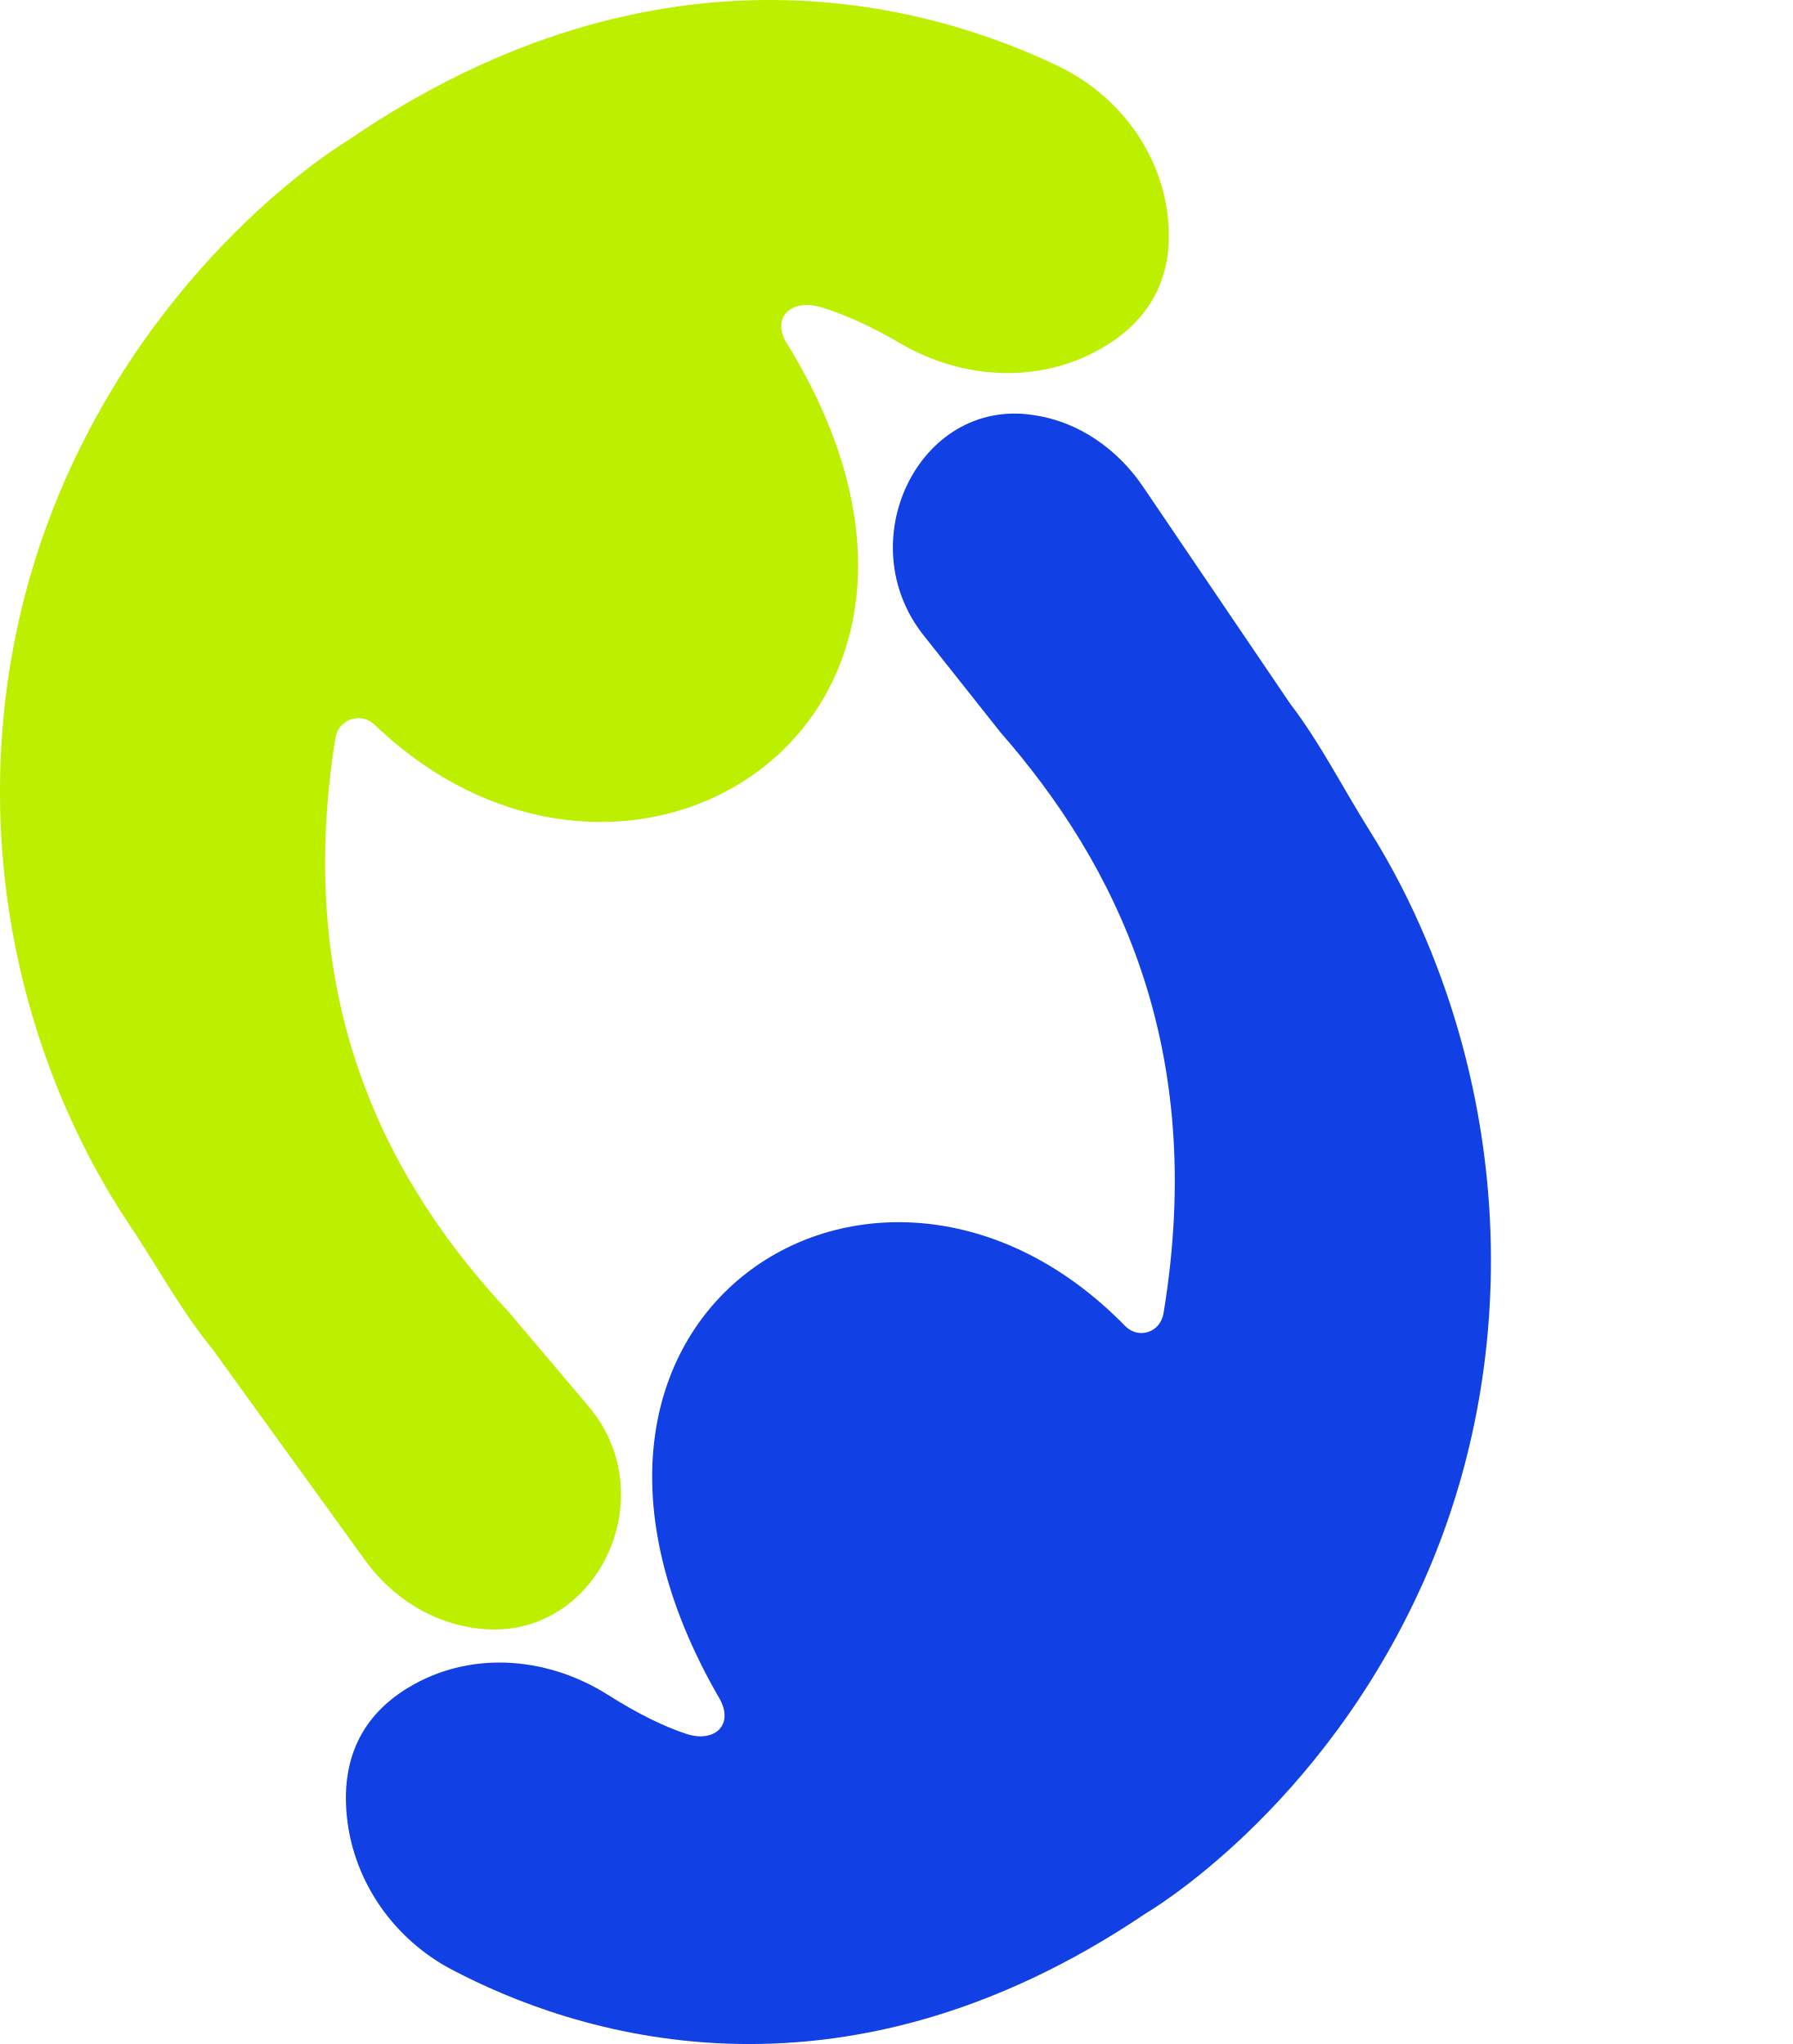
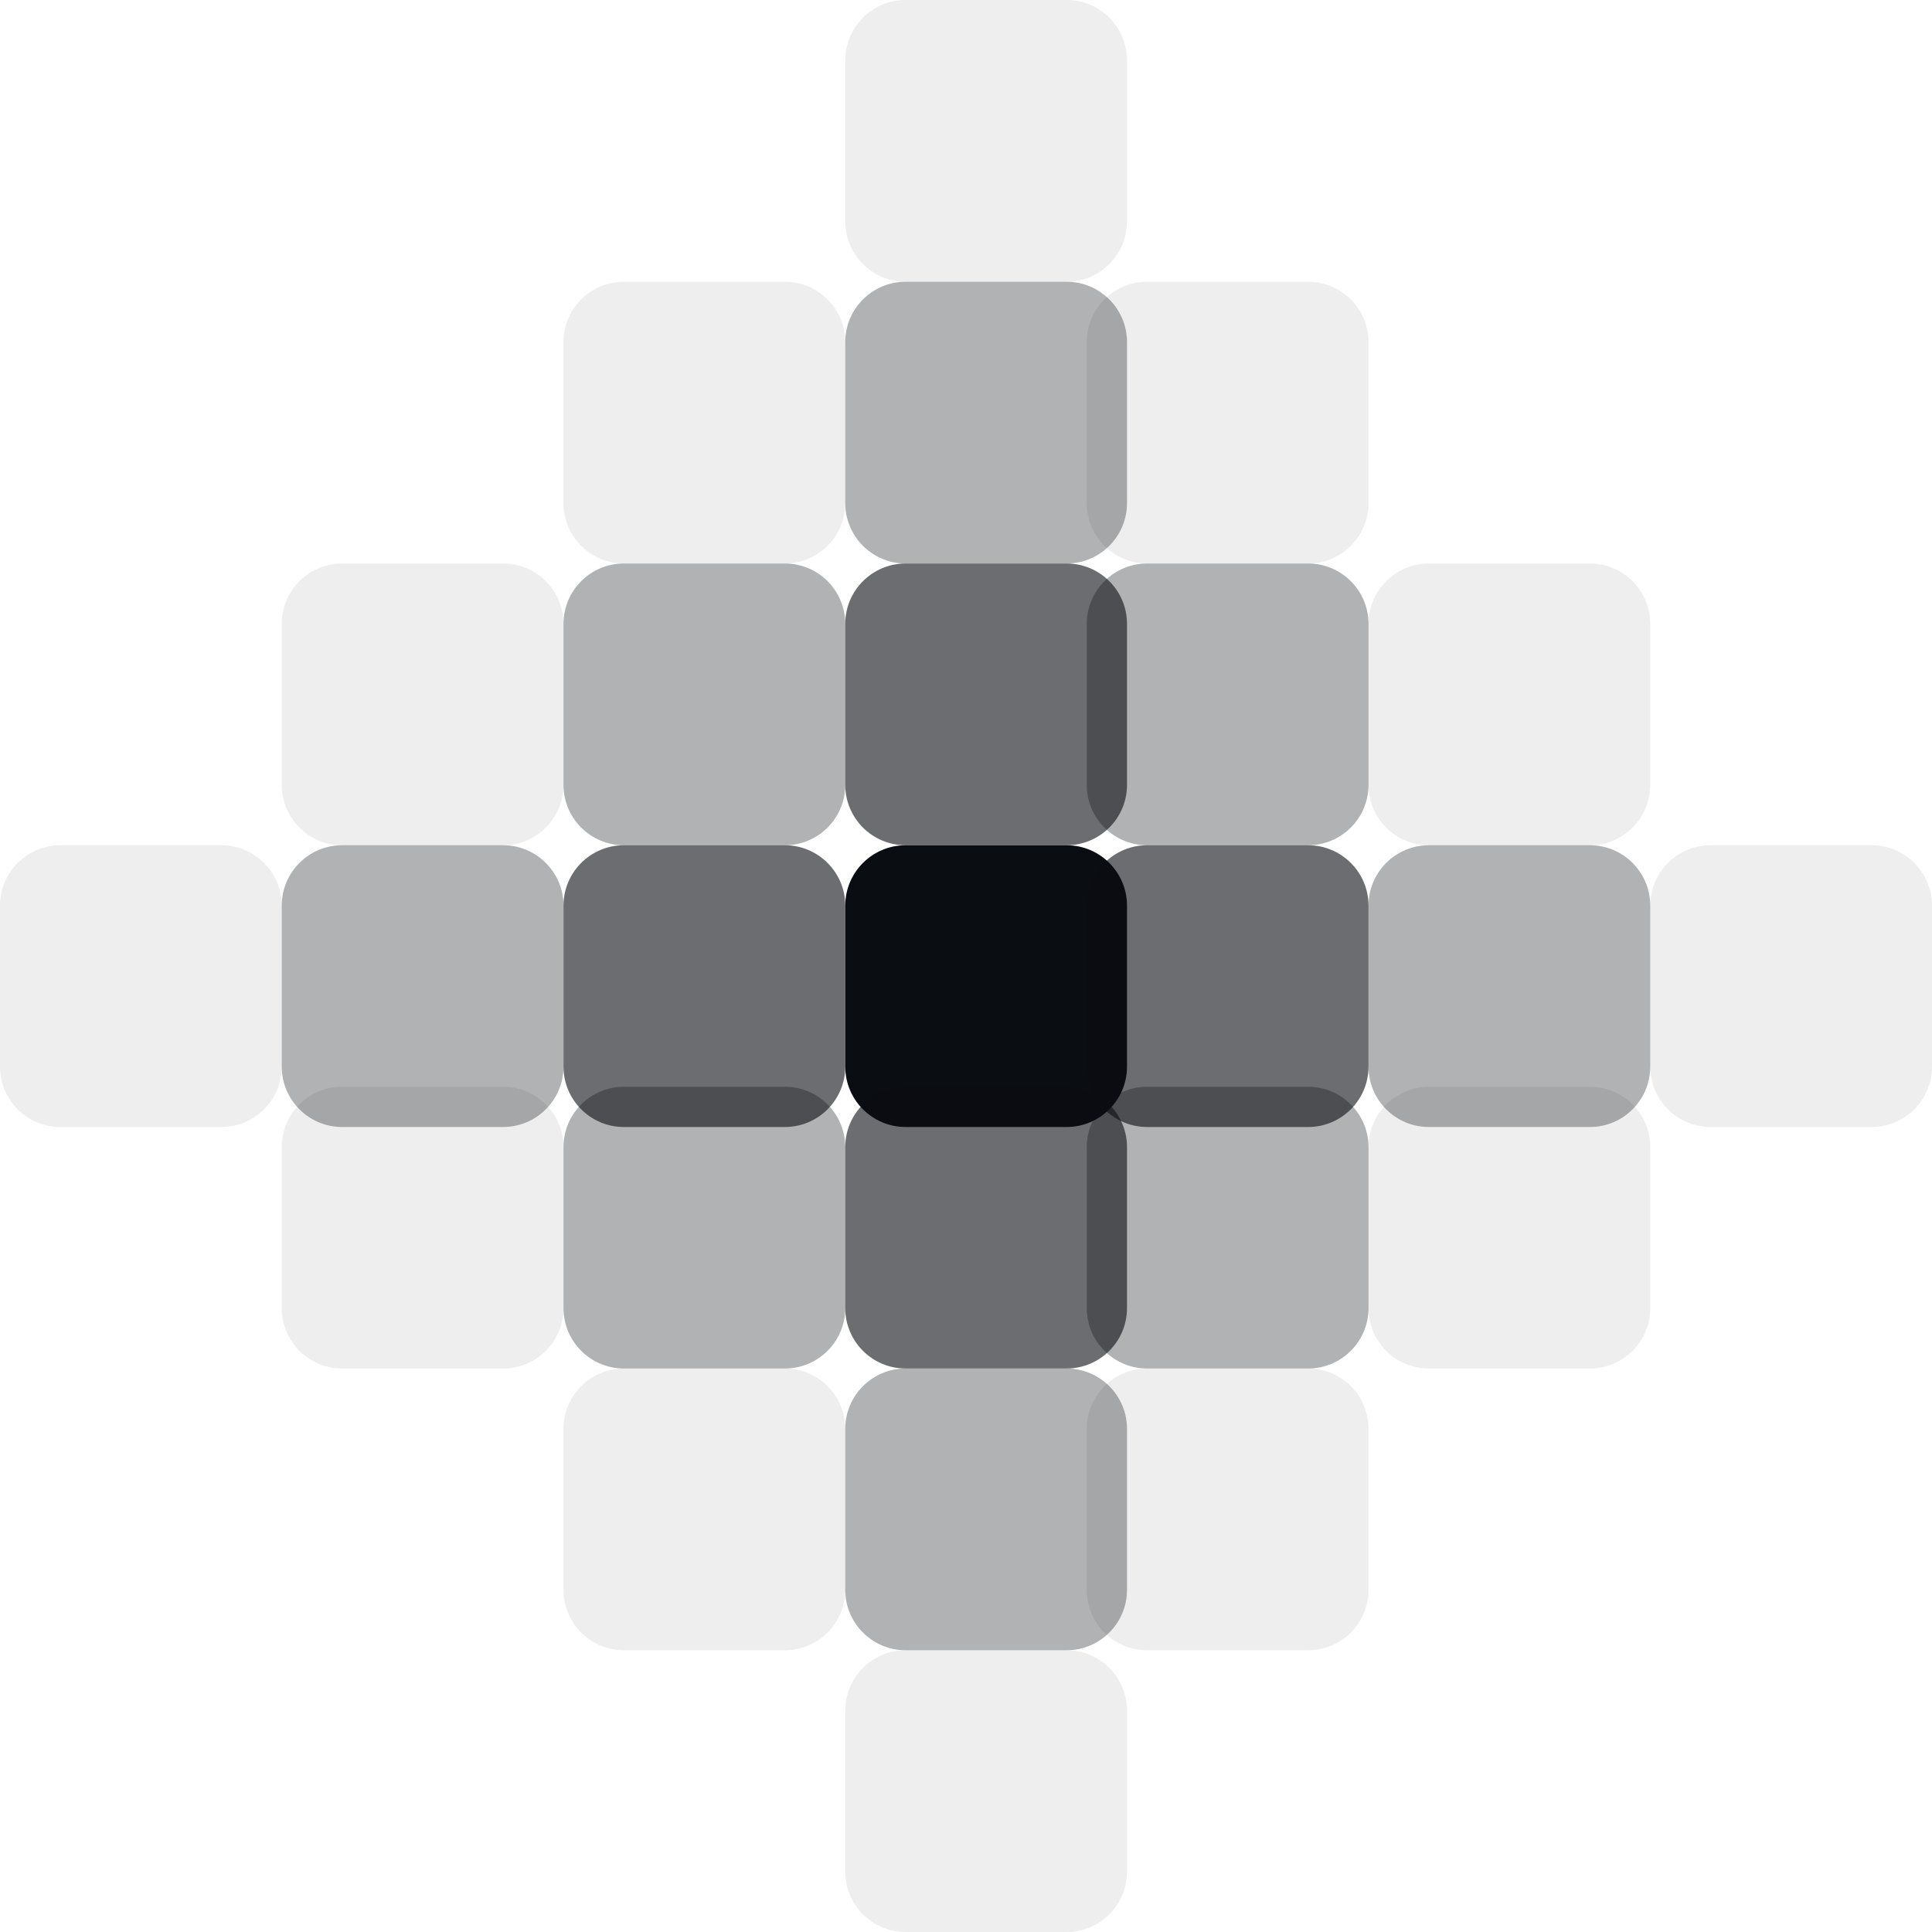
- <svg xmlns="http://www.w3.org/2000/svg" id="Ebene_1" data-name="Ebene 1" viewBox="0 0 672.34 766.56">
-   <defs>
-     <style>
-       .cls-1 {
-         fill: #1140e5;
-       }
- 
-       .cls-2 {
-         fill: #bdef00;
-       }
-     </style>
-   </defs>
-   <path class="cls-2" d="M190.88,492.13c-44.84-47.97-81.07-114.99-65.13-215.24,1.15-7.22,9.56-10.04,14.74-5.08,95.55,91.48,241.82-1.5,154.63-142.98-6.04-9.81,1.67-16.87,12.6-13.65,8.25,2.43,18.22,6.74,30.22,13.75,22.9,13.37,51.42,15.14,74.68,1.97,15.88-8.99,28.44-24.32,25.23-50.45-2.99-24.34-18.96-44.96-40.63-55.46C350.65,2.43,248.48-28.36,130.17,52.86c0,0-67.06,39.65-105.6,126.78-33.79,76.38-32.31,164.27,1.86,239.78,5.97,13.2,13.21,26.6,21.97,39.68,10.41,15.52,19.29,32.15,31.09,46.59l57.41,79.43c10.1,13.97,25.1,23.48,41.79,25.53.43.05.86.1,1.29.15,43.49,4.85,69.63-49.21,40.74-83.37l-29.85-35.29Z" />
-   <path class="cls-1" d="M375.1,274.53c43.2,49.39,77.83,117.7,61.25,218.01-1.19,7.23-9.42,9.84-14.42,4.72-92.18-94.45-235.71-4.87-152.19,139.6,5.79,10.01-1.8,16.91-12.42,13.38-8.02-2.66-17.68-7.25-29.31-14.61-22.18-14.04-49.96-16.58-72.77-3.95-15.57,8.62-27.97,23.69-25.11,50.03,2.66,24.54,18.02,45.68,39.03,56.8,45.15,23.9,144.42,57.54,260.57-20.96,0,0,65.77-38.08,104.24-124.61,33.72-75.86,33.19-164.22.67-241-5.68-13.42-12.6-27.08-21.01-40.45-9.98-15.88-18.47-32.81-29.82-47.64l-55.14-81.33c-9.7-14.3-24.22-24.25-40.46-26.76-.42-.06-.83-.13-1.26-.19-42.34-6.02-68.38,47.62-40.57,82.71l28.73,36.25Z" />
+ <svg xmlns="http://www.w3.org/2000/svg" width="48" height="48" viewBox="0 0 48 48" fill="none">
+   <rect x="21" y="21" width="7" height="7" rx="1.5" fill="#0A0D12" />
+   <rect x="21" y="27" width="7" height="7" rx="1.5" fill="#0A0D12" fill-opacity="0.6" />
+   <rect x="27" y="27" width="7" height="7" rx="1.5" fill="#0A0D12" fill-opacity="0.32" />
+   <rect x="34" y="27" width="7" height="7" rx="1.5" fill="#0A0D12" fill-opacity="0.07" />
+   <rect x="14" y="27" width="7" height="7" rx="1.5" fill="#0A0D12" fill-opacity="0.32" />
+   <rect x="7" y="27" width="7" height="7" rx="1.5" fill="#0A0D12" fill-opacity="0.07" />
+   <rect x="21" y="34" width="7" height="7" rx="1.5" fill="#0A0D12" fill-opacity="0.32" />
+   <rect x="14" y="34" width="7" height="7" rx="1.5" fill="#0A0D12" fill-opacity="0.07" />
+   <rect x="27" y="34" width="7" height="7" rx="1.5" fill="#0A0D12" fill-opacity="0.07" />
+   <rect x="21" y="41" width="7" height="7" rx="1.5" fill="#0A0D12" fill-opacity="0.07" />
+   <rect x="14" y="21" width="7" height="7" rx="1.5" fill="#0A0D12" fill-opacity="0.6" />
+   <rect x="7" y="21" width="7" height="7" rx="1.5" fill="#0A0D12" fill-opacity="0.32" />
+   <rect y="21" width="7" height="7" rx="1.5" fill="#0A0D12" fill-opacity="0.07" />
+   <rect x="27" y="21" width="7" height="7" rx="1.5" fill="#0A0D12" fill-opacity="0.6" />
+   <rect x="34" y="21" width="7" height="7" rx="1.5" fill="#0A0D12" fill-opacity="0.32" />
+   <rect x="41" y="21" width="7" height="7" rx="1.5" fill="#0A0D12" fill-opacity="0.07" />
+   <rect x="21" y="14" width="7" height="7" rx="1.5" fill="#0A0D12" fill-opacity="0.6" />
+   <rect x="14" y="14" width="7" height="7" rx="1.5" fill="#0A0D12" fill-opacity="0.32" />
+   <rect x="14" y="7" width="7" height="7" rx="1.5" fill="#0A0D12" fill-opacity="0.07" />
+   <rect x="7" y="14" width="7" height="7" rx="1.5" fill="#0A0D12" fill-opacity="0.07" />
+   <rect x="27" y="14" width="7" height="7" rx="1.5" fill="#0A0D12" fill-opacity="0.32" />
+   <rect x="27" y="7" width="7" height="7" rx="1.5" fill="#0A0D12" fill-opacity="0.07" />
+   <rect x="34" y="14" width="7" height="7" rx="1.5" fill="#0A0D12" fill-opacity="0.07" />
+   <rect x="21" y="7" width="7" height="7" rx="1.5" fill="#0A0D12" fill-opacity="0.32" />
+   <rect x="21" width="7" height="7" rx="1.5" fill="#0A0D12" fill-opacity="0.07" />
</svg>
